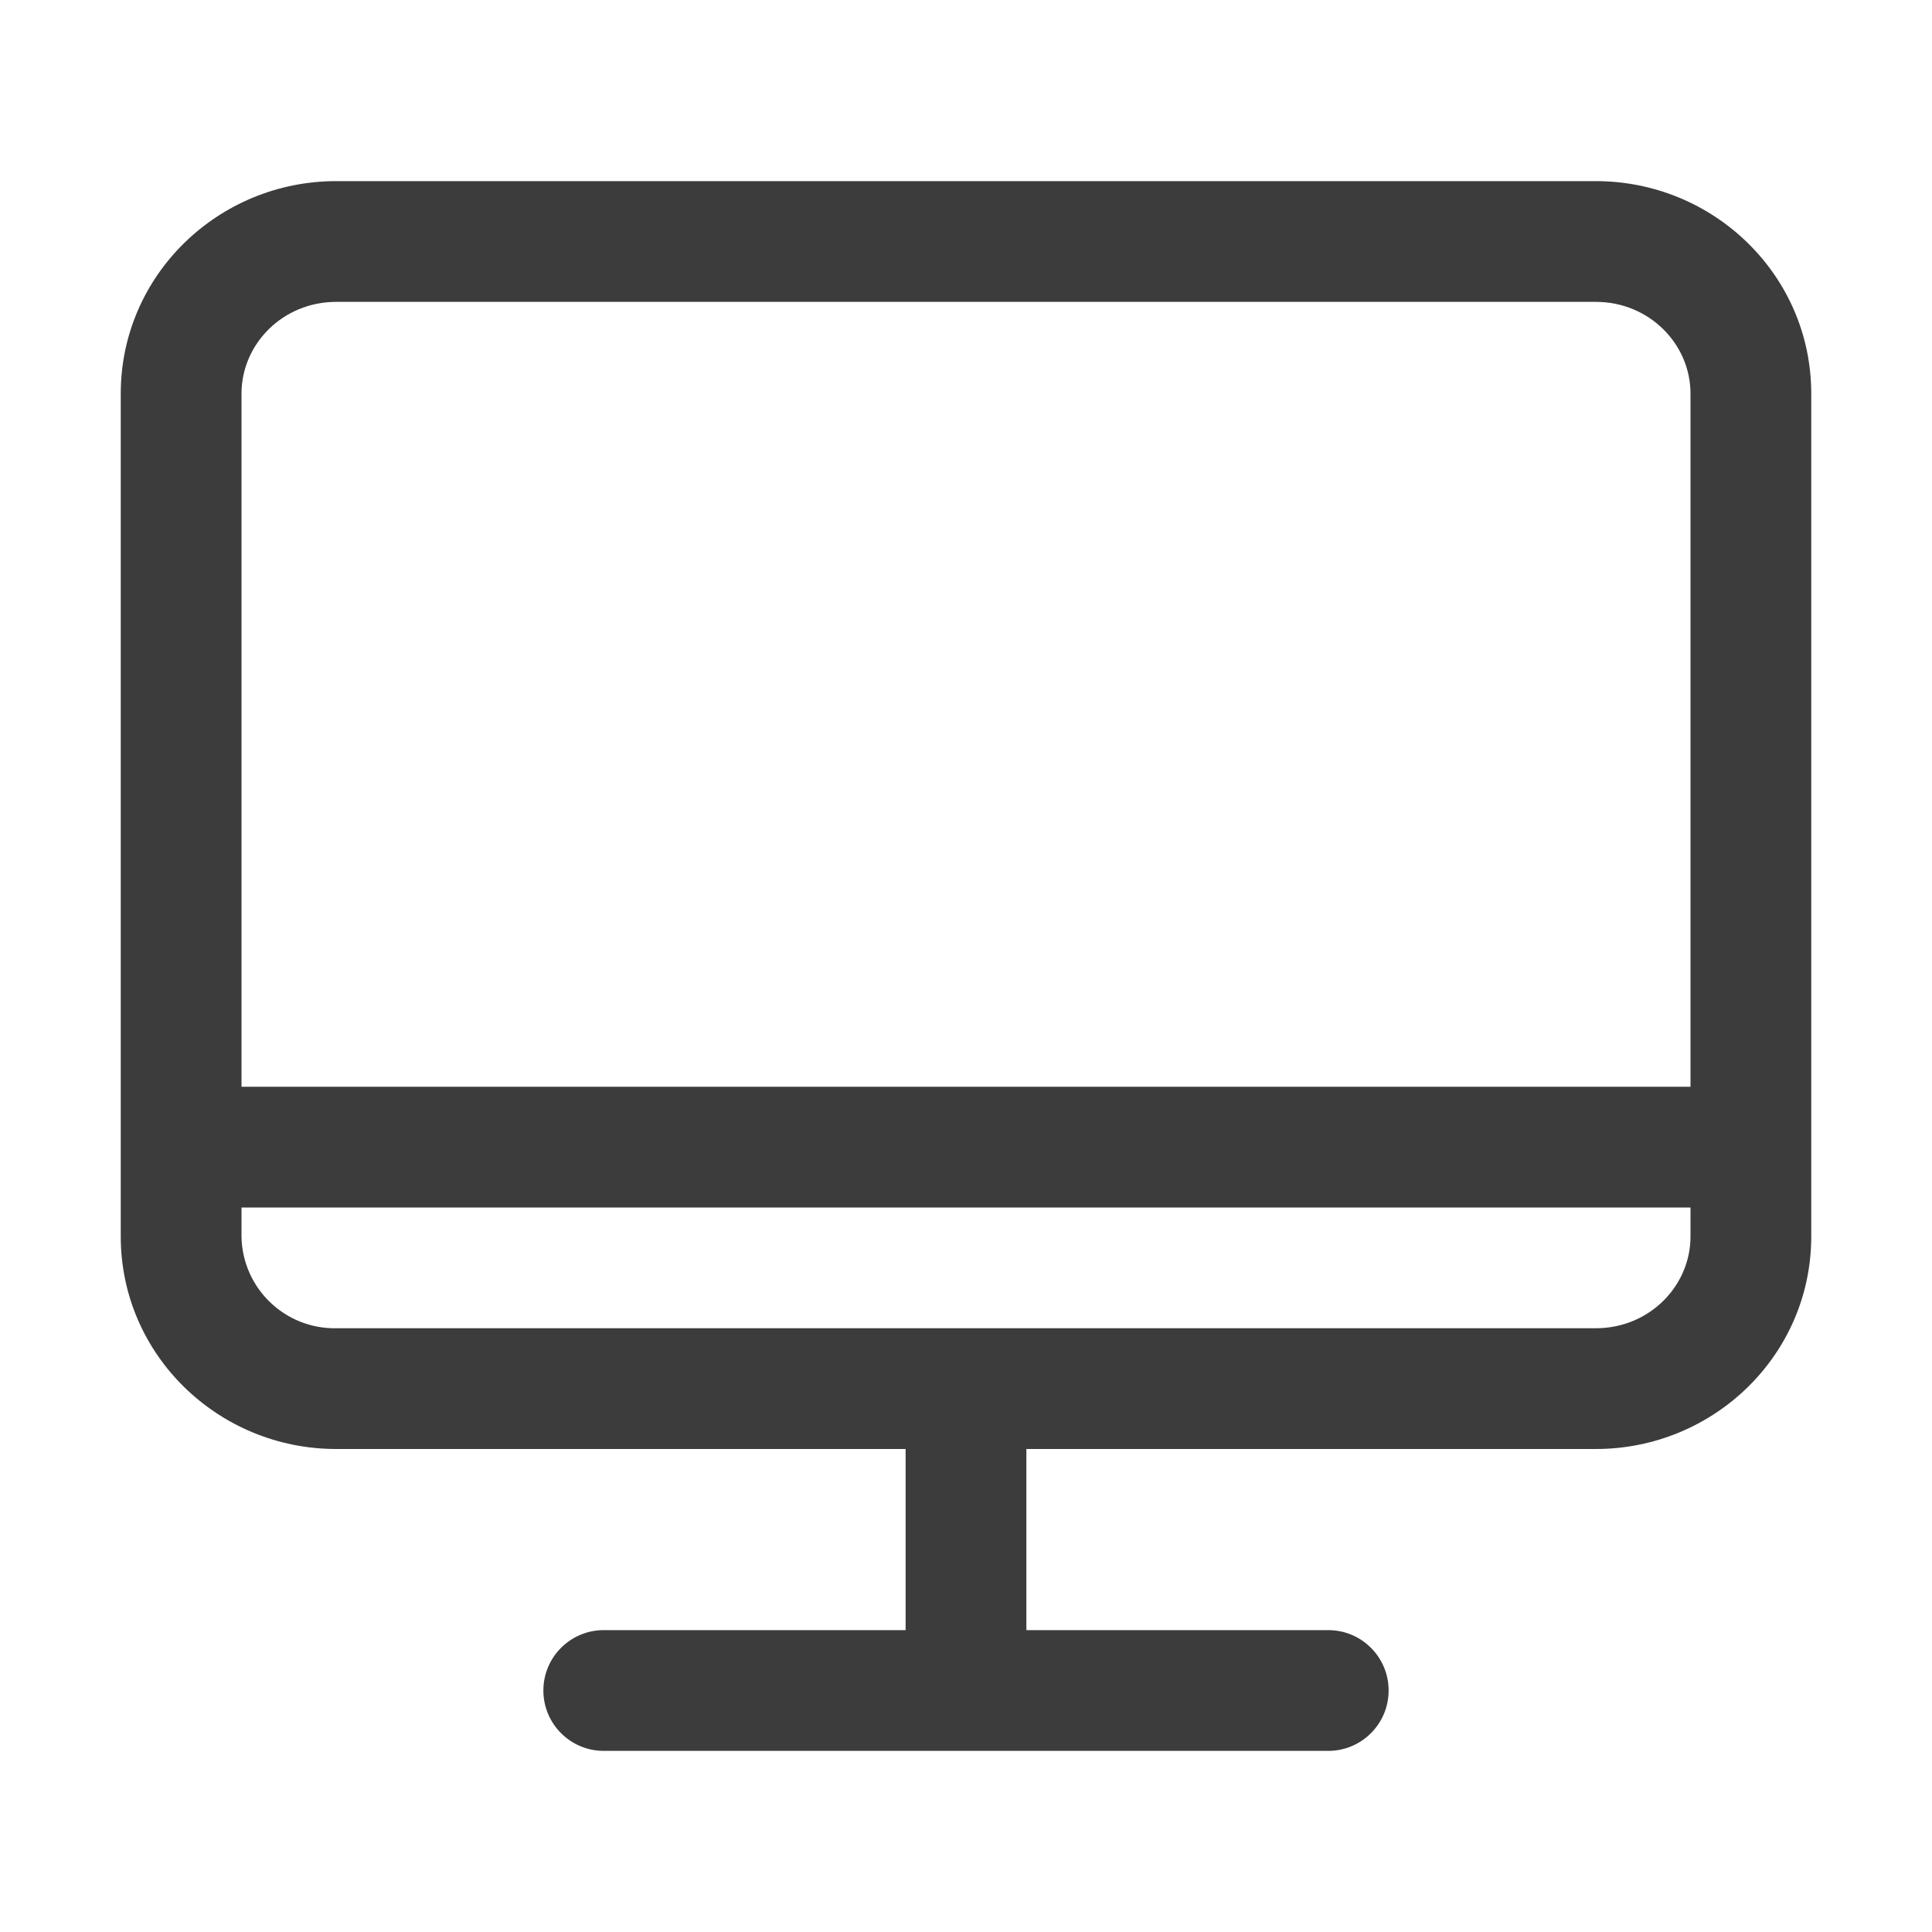
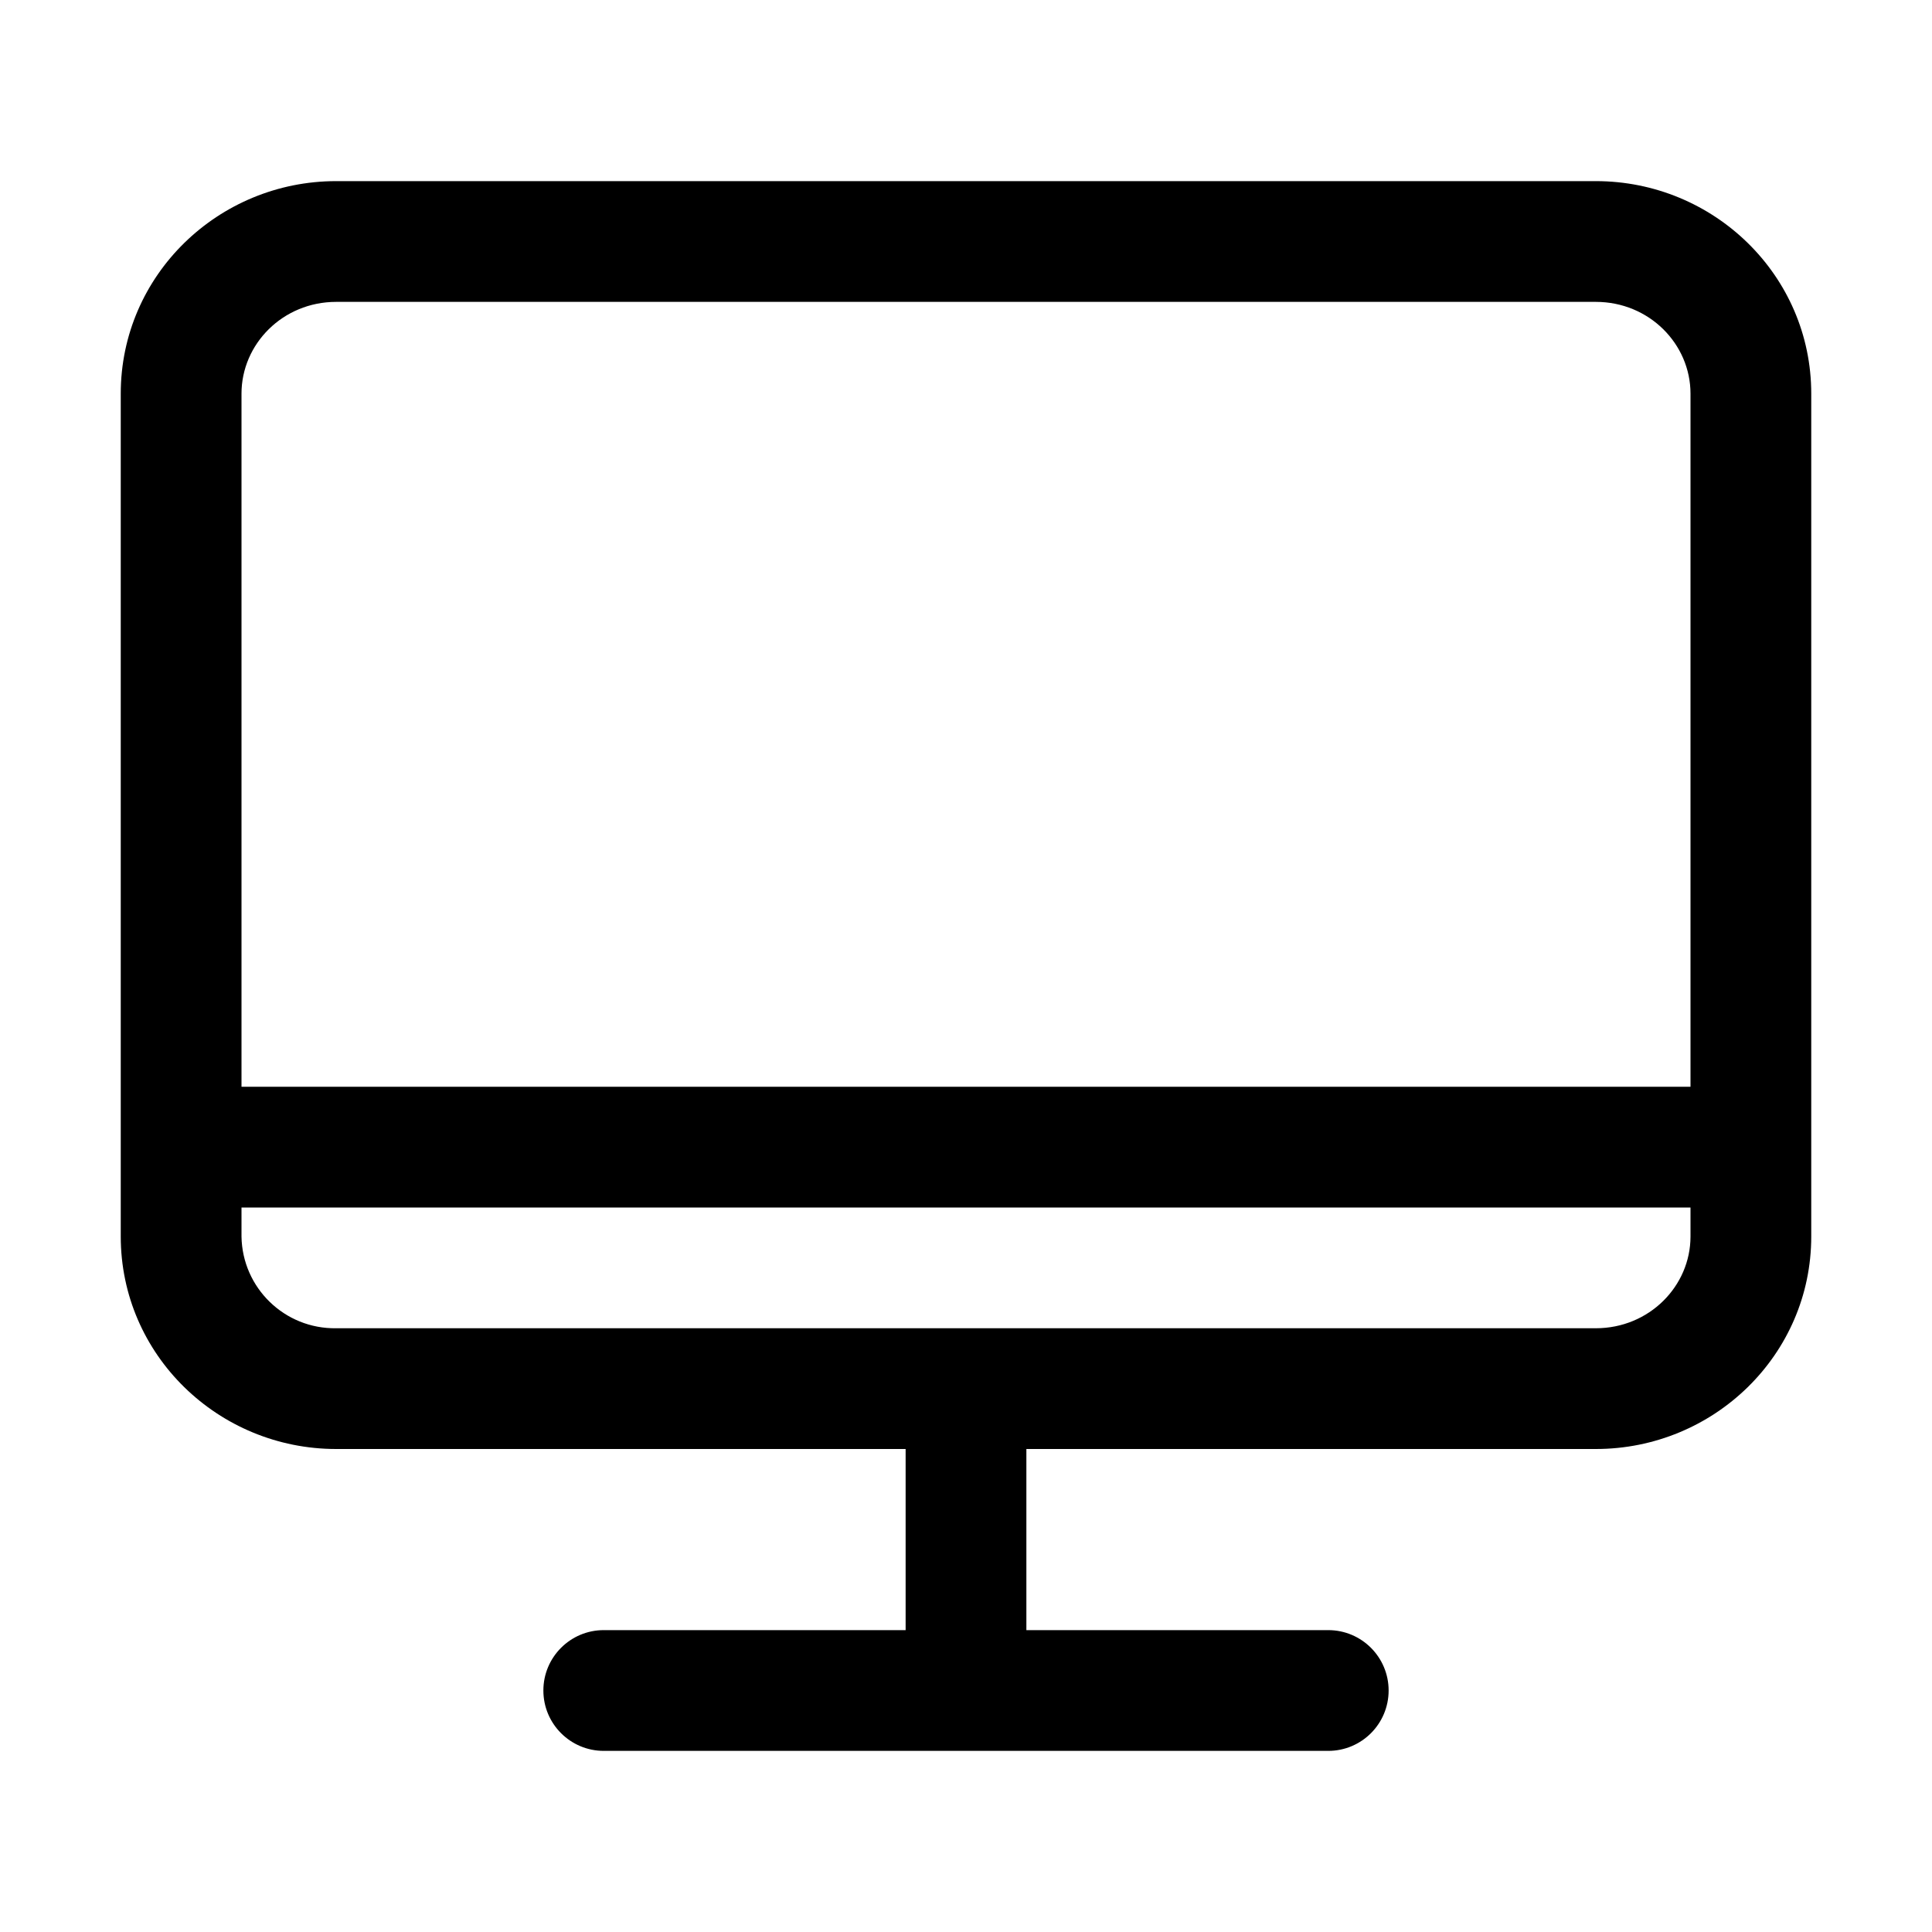
- <svg xmlns="http://www.w3.org/2000/svg" width="16" height="16" fill="none" viewBox="0 0 16 16">
-   <path fill="#3D3C3C" fill-rule="evenodd" d="M2 3.26c0-.411.342-.76.784-.76h10.432c.442 0 .784.349.784.76V9H2V3.26ZM1 9.5V3.26c0-.981.808-1.76 1.784-1.76h10.432c.976 0 1.784.779 1.784 1.76v6.98c0 .981-.808 1.76-1.784 1.76H8.5v1.5H11a.5.5 0 0 1 0 1H5a.5.5 0 0 1 0-1h2.5V12H2.784C1.808 12 1 11.221 1 10.24V9.5Zm1 .5h12v.24c0 .411-.342.76-.784.76H2.784A.772.772 0 0 1 2 10.24V10Z" clip-rule="evenodd" />
+ <svg xmlns="http://www.w3.org/2000/svg" width="16" height="16" fill="currentColor" viewBox="0 0 16 16">
+   <path fill-rule="evenodd" d="M2 3.26c0-.411.342-.76.784-.76h10.432c.442 0 .784.349.784.76V9H2V3.26ZM1 9.5V3.26c0-.981.808-1.76 1.784-1.76h10.432c.976 0 1.784.779 1.784 1.76v6.98c0 .981-.808 1.76-1.784 1.76H8.5v1.5H11a.5.5 0 0 1 0 1H5a.5.5 0 0 1 0-1h2.5V12H2.784C1.808 12 1 11.221 1 10.24V9.5Zm1 .5h12v.24c0 .411-.342.76-.784.76H2.784A.772.772 0 0 1 2 10.24V10Z" clip-rule="evenodd" />
</svg>
